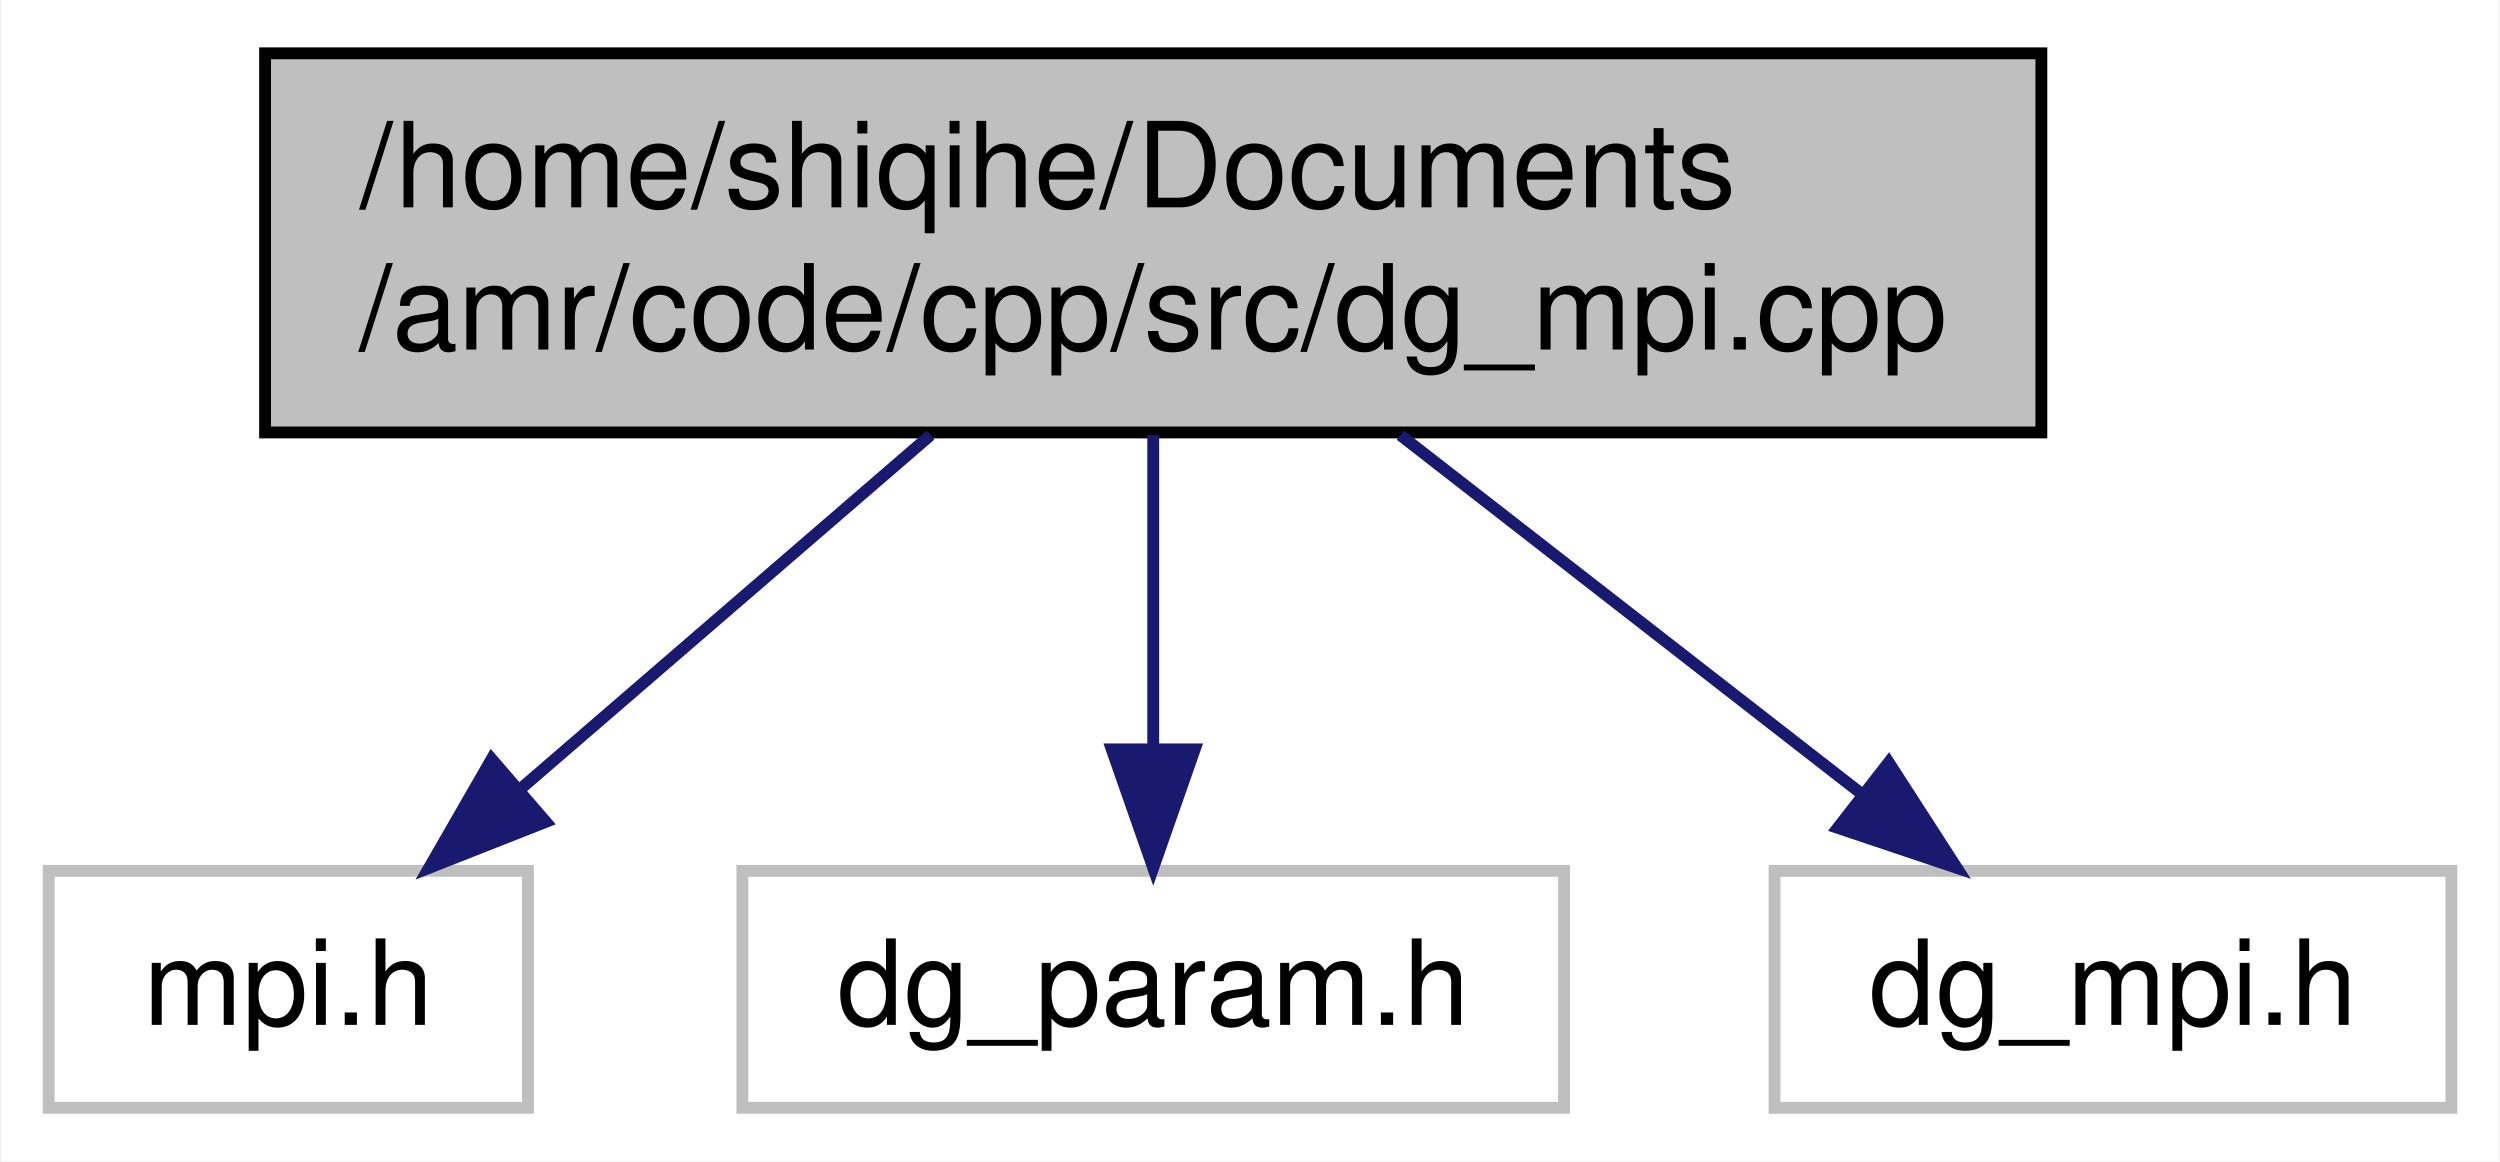
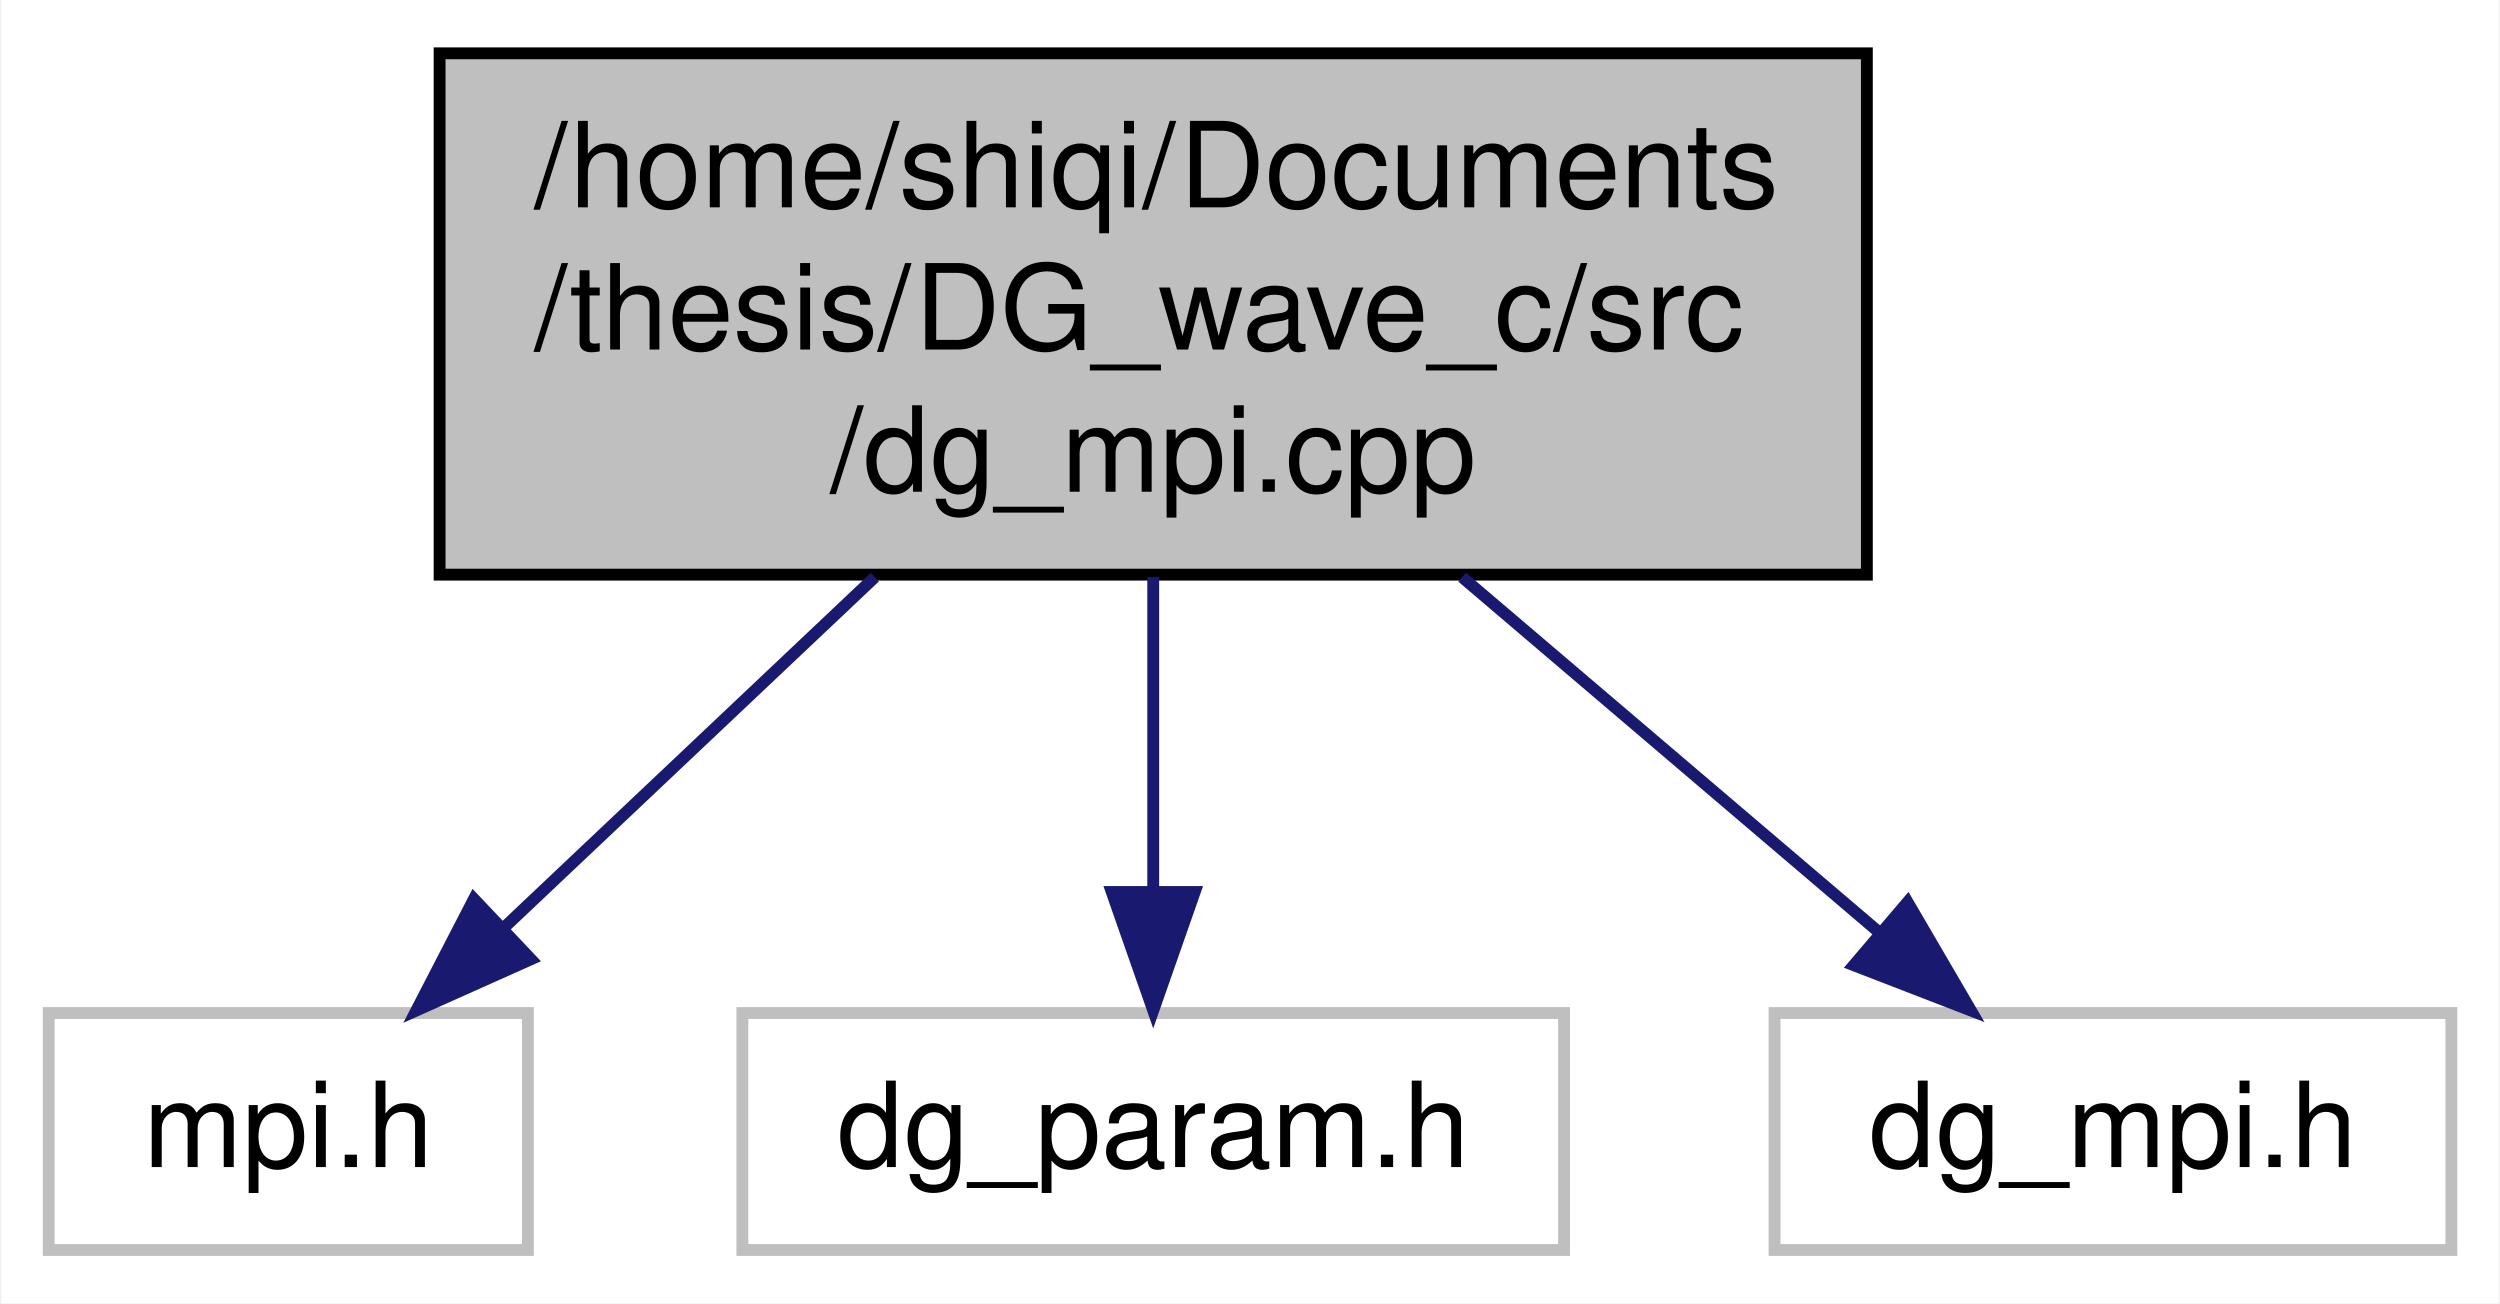
- <svg xmlns="http://www.w3.org/2000/svg" width="211pt" height="98pt" viewBox="0.00 0.00 210.78 98.00">
-   <g id="graph0" class="graph" transform="scale(1 1) rotate(0) translate(4 94)">
-     <polygon fill="#ffffff" stroke="transparent" points="-4,4 -4,-94 206.784,-94 206.784,4 -4,4" />
+ <svg xmlns="http://www.w3.org/2000/svg" xmlns:xlink="http://www.w3.org/1999/xlink" width="211pt" height="110pt" viewBox="0.00 0.00 210.78 110.00">
+   <g id="graph0" class="graph" transform="scale(1 1) rotate(0) translate(4 106)">
+     <polygon fill="#ffffff" stroke="transparent" points="-4,4 -4,-106 206.784,-106 206.784,4 -4,4" />
    <g id="node1" class="node">
-       <polygon fill="#bfbfbf" stroke="#000000" points="18.264,-57.5 18.264,-89.5 168.181,-89.5 168.181,-57.5 18.264,-57.5" />
-       <text text-anchor="start" x="26.264" y="-76.5" font-family="Helvetica,sans-Serif" font-size="10.00" fill="#000000">/home/shiqihe/Documents</text>
-       <text text-anchor="middle" x="93.222" y="-64.5" font-family="Helvetica,sans-Serif" font-size="10.00" fill="#000000">/amr/code/cpp/src/dg_mpi.cpp</text>
+       <g id="a_node1">
+         <a xlink:title=" ">
+           <polygon fill="#bfbfbf" stroke="#000000" points="32.992,-57.5 32.992,-101.5 153.453,-101.5 153.453,-57.5 32.992,-57.5" />
+           <text text-anchor="start" x="40.992" y="-88.5" font-family="Helvetica,sans-Serif" font-size="10.00" fill="#000000">/home/shiqi/Documents</text>
+           <text text-anchor="start" x="40.992" y="-76.5" font-family="Helvetica,sans-Serif" font-size="10.00" fill="#000000">/thesis/DG_wave_c/src</text>
+           <text text-anchor="middle" x="93.222" y="-64.5" font-family="Helvetica,sans-Serif" font-size="10.00" fill="#000000">/dg_mpi.cpp</text>
+         </a>
+       </g>
    </g>
    <g id="node2" class="node">
-       <polygon fill="#ffffff" stroke="#bfbfbf" points="0,-.5 0,-20.5 40.445,-20.5 40.445,-.5 0,-.5" />
-       <text text-anchor="middle" x="20.223" y="-7.5" font-family="Helvetica,sans-Serif" font-size="10.00" fill="#000000">mpi.h</text>
+       <g id="a_node2">
+         <a xlink:title=" ">
+           <polygon fill="#ffffff" stroke="#bfbfbf" points="0,-.5 0,-20.5 40.445,-20.5 40.445,-.5 0,-.5" />
+           <text text-anchor="middle" x="20.223" y="-7.5" font-family="Helvetica,sans-Serif" font-size="10.00" fill="#000000">mpi.h</text>
+         </a>
+       </g>
    </g>
    <g id="edge1" class="edge">
-       <path fill="none" stroke="#191970" d="M74.423,-57.276C63.785,-48.095 50.501,-36.631 39.746,-27.349" />
-       <polygon fill="#191970" stroke="#191970" points="41.958,-24.635 32.101,-20.751 37.385,-29.934 41.958,-24.635" />
+       <path fill="none" stroke="#191970" d="M69.723,-57.288C59.563,-47.685 47.858,-36.621 38.382,-27.664" />
+       <polygon fill="#191970" stroke="#191970" points="40.7,-25.039 31.028,-20.714 35.891,-30.126 40.7,-25.039" />
    </g>
    <g id="node3" class="node">
-       <polygon fill="#ffffff" stroke="#bfbfbf" points="58.547,-.5 58.547,-20.5 127.897,-20.5 127.897,-.5 58.547,-.5" />
-       <text text-anchor="middle" x="93.222" y="-7.5" font-family="Helvetica,sans-Serif" font-size="10.00" fill="#000000">dg_param.h</text>
+       <g id="a_node3">
+         <a xlink:title=" ">
+           <polygon fill="#ffffff" stroke="#bfbfbf" points="58.547,-.5 58.547,-20.5 127.897,-20.5 127.897,-.5 58.547,-.5" />
+           <text text-anchor="middle" x="93.222" y="-7.5" font-family="Helvetica,sans-Serif" font-size="10.00" fill="#000000">dg_param.h</text>
+         </a>
+       </g>
    </g>
    <g id="edge2" class="edge">
-       <path fill="none" stroke="#191970" d="M93.222,-57.276C93.222,-49.265 93.222,-39.516 93.222,-30.995" />
-       <polygon fill="#191970" stroke="#191970" points="96.723,-30.751 93.222,-20.751 89.723,-30.751 96.723,-30.751" />
+       <path fill="none" stroke="#191970" d="M93.222,-57.288C93.222,-48.838 93.222,-39.256 93.222,-30.974" />
+       <polygon fill="#191970" stroke="#191970" points="96.723,-30.714 93.222,-20.714 89.723,-30.714 96.723,-30.714" />
    </g>
    <g id="node4" class="node">
-       <polygon fill="#ffffff" stroke="#bfbfbf" points="145.661,-.5 145.661,-20.5 202.784,-20.5 202.784,-.5 145.661,-.5" />
-       <text text-anchor="middle" x="174.222" y="-7.5" font-family="Helvetica,sans-Serif" font-size="10.00" fill="#000000">dg_mpi.h</text>
+       <g id="a_node4">
+         <a xlink:title=" ">
+           <polygon fill="#ffffff" stroke="#bfbfbf" points="145.661,-.5 145.661,-20.5 202.784,-20.5 202.784,-.5 145.661,-.5" />
+           <text text-anchor="middle" x="174.222" y="-7.5" font-family="Helvetica,sans-Serif" font-size="10.00" fill="#000000">dg_mpi.h</text>
+         </a>
+       </g>
    </g>
    <g id="edge3" class="edge">
-       <path fill="none" stroke="#191970" d="M114.082,-57.276C126.001,-48.005 140.915,-36.406 152.909,-27.077" />
-       <polygon fill="#191970" stroke="#191970" points="155.298,-29.654 161.042,-20.751 151,-24.128 155.298,-29.654" />
+       <path fill="none" stroke="#191970" d="M119.297,-57.288C130.683,-47.589 143.818,-36.4 154.388,-27.396" />
+       <polygon fill="#191970" stroke="#191970" points="156.89,-29.863 162.232,-20.714 152.35,-24.534 156.89,-29.863" />
    </g>
  </g>
</svg>
